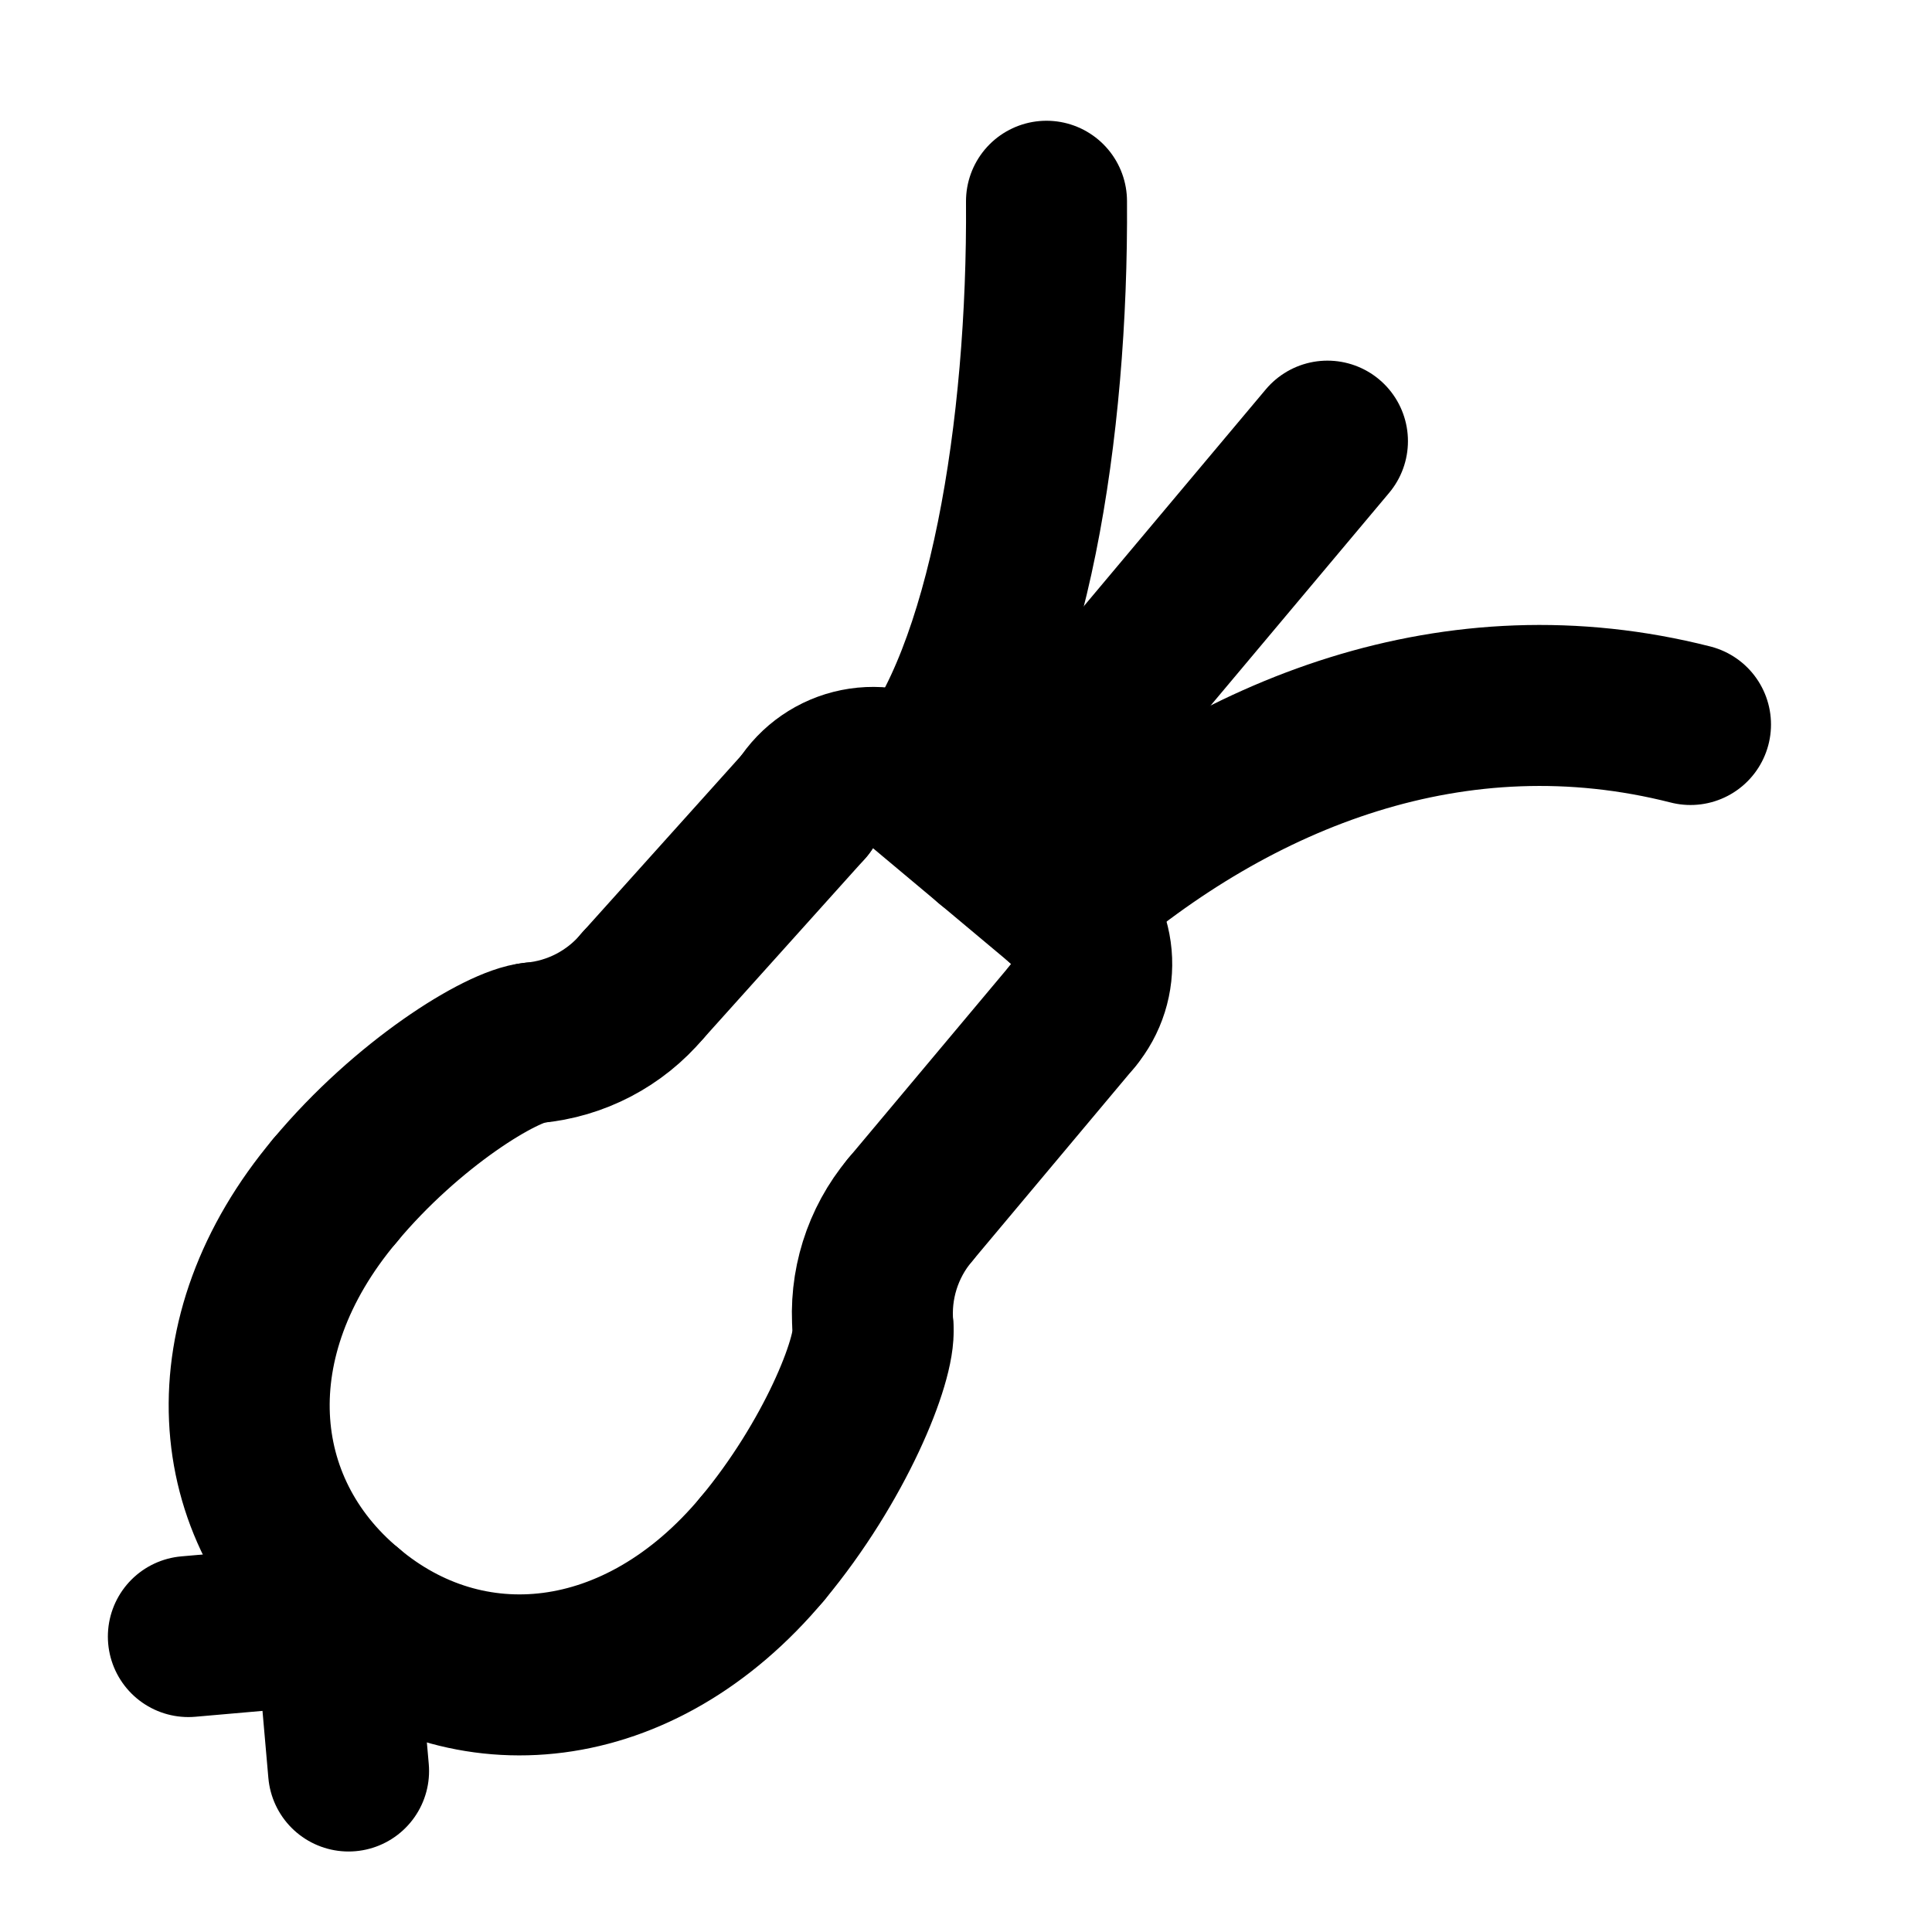
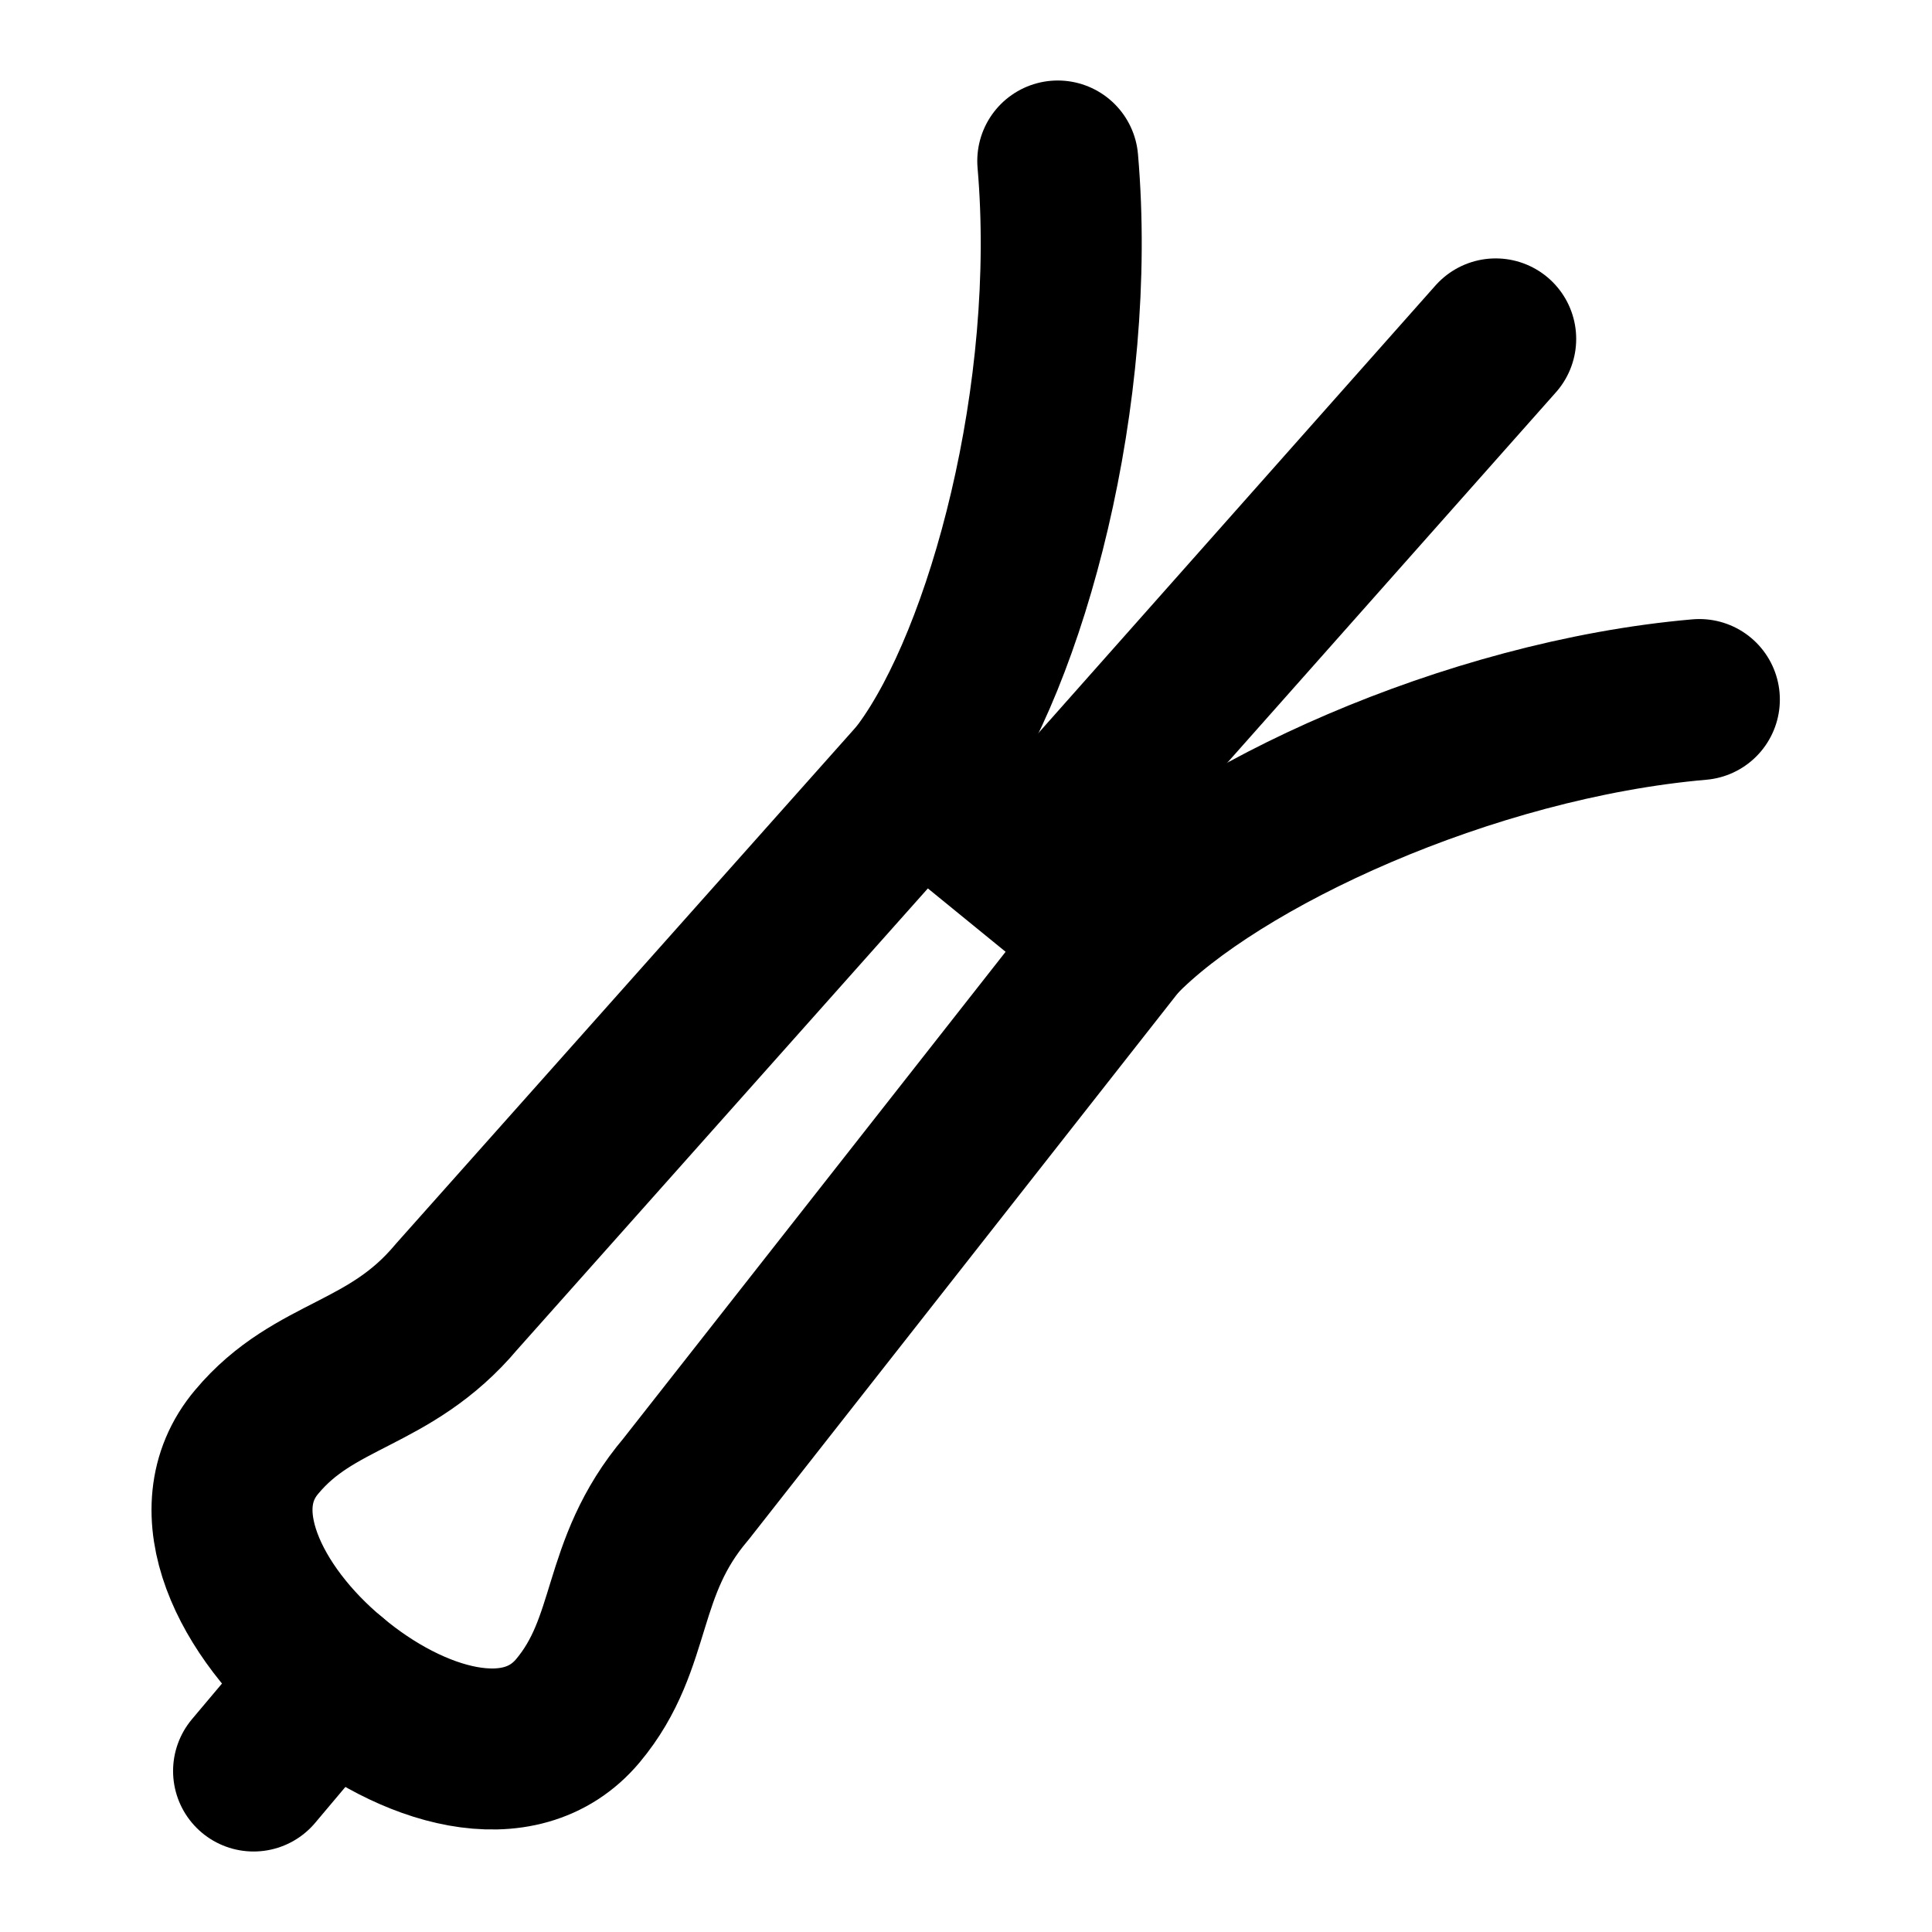
<svg xmlns="http://www.w3.org/2000/svg" width="24" height="24" viewBox="0 0 24 24" fill="none" stroke="currentColor" stroke-width="2" stroke-linecap="round" stroke-linejoin="round">
-   <path d="M 10.845 16.497 A2 2 0 0 1 11.303 15.033" />
-   <path d="M 11.303 15.033 L 13.328 12.617" />
-   <path d="M 13.203 11.207 L 11.42 9.714" />
-   <path d="M 13.328 12.617 A1 1 0 0 0 13.203 11.207" />
-   <path d="M 4.16 14.79 C 2.63 16.61 2.81 18.75 4.31 20" />
-   <path d="M 4.31 20 C 5.8 21.26 7.94 21.07 9.47 19.24" />
-   <path d="M 6.629 12.954 C 6.23 12.99 5.06 13.71 4.16 14.79" />
-   <path d="M 7.98 12.248 A2 2 0 0 1 6.629 12.954" />
-   <path d="M 9.47 19.24 C 10.37 18.16 10.88 16.89 10.845 16.497" />
-   <path d="M10 10 A1 1 0 0 1 11.42 9.714" />
-   <path d="M10 10 L7.98 12.248" />
-   <path d="M11.42 9.714 C12.524 8.4 13.02 5.34 13 2.5" />
-   <path d="m12.31 10.46 4.18-4.98" />
-   <path d="M13.203 11.207 C15.353 9.327 18.09 8.26 21 9" />
-   <path d="m2.34 20.33.834-.073a1 1 0 011.083.91L4.33 22" />
+   <path d="m13 10.5 5.58-6.29" />
+   <path d="M13.14 2c.25 2.88-.626 6.16-1.667 7.58a2 2 0 01-.12.147L5.67 16.11c-.83.99-1.76.94-2.48 1.8-.72.85-.08 2.12.92 2.95 1 .84 2.35 1.25 3.07.39.71-.85.5-1.76 1.34-2.75l5.365-6.831-2.47-2.014" />
+   <path d="M21.11 8.69c-2.87.25-5.986 1.695-7.225 2.979" />
+   <path d="M4.11 20.86 3.15 22" />
</svg>
